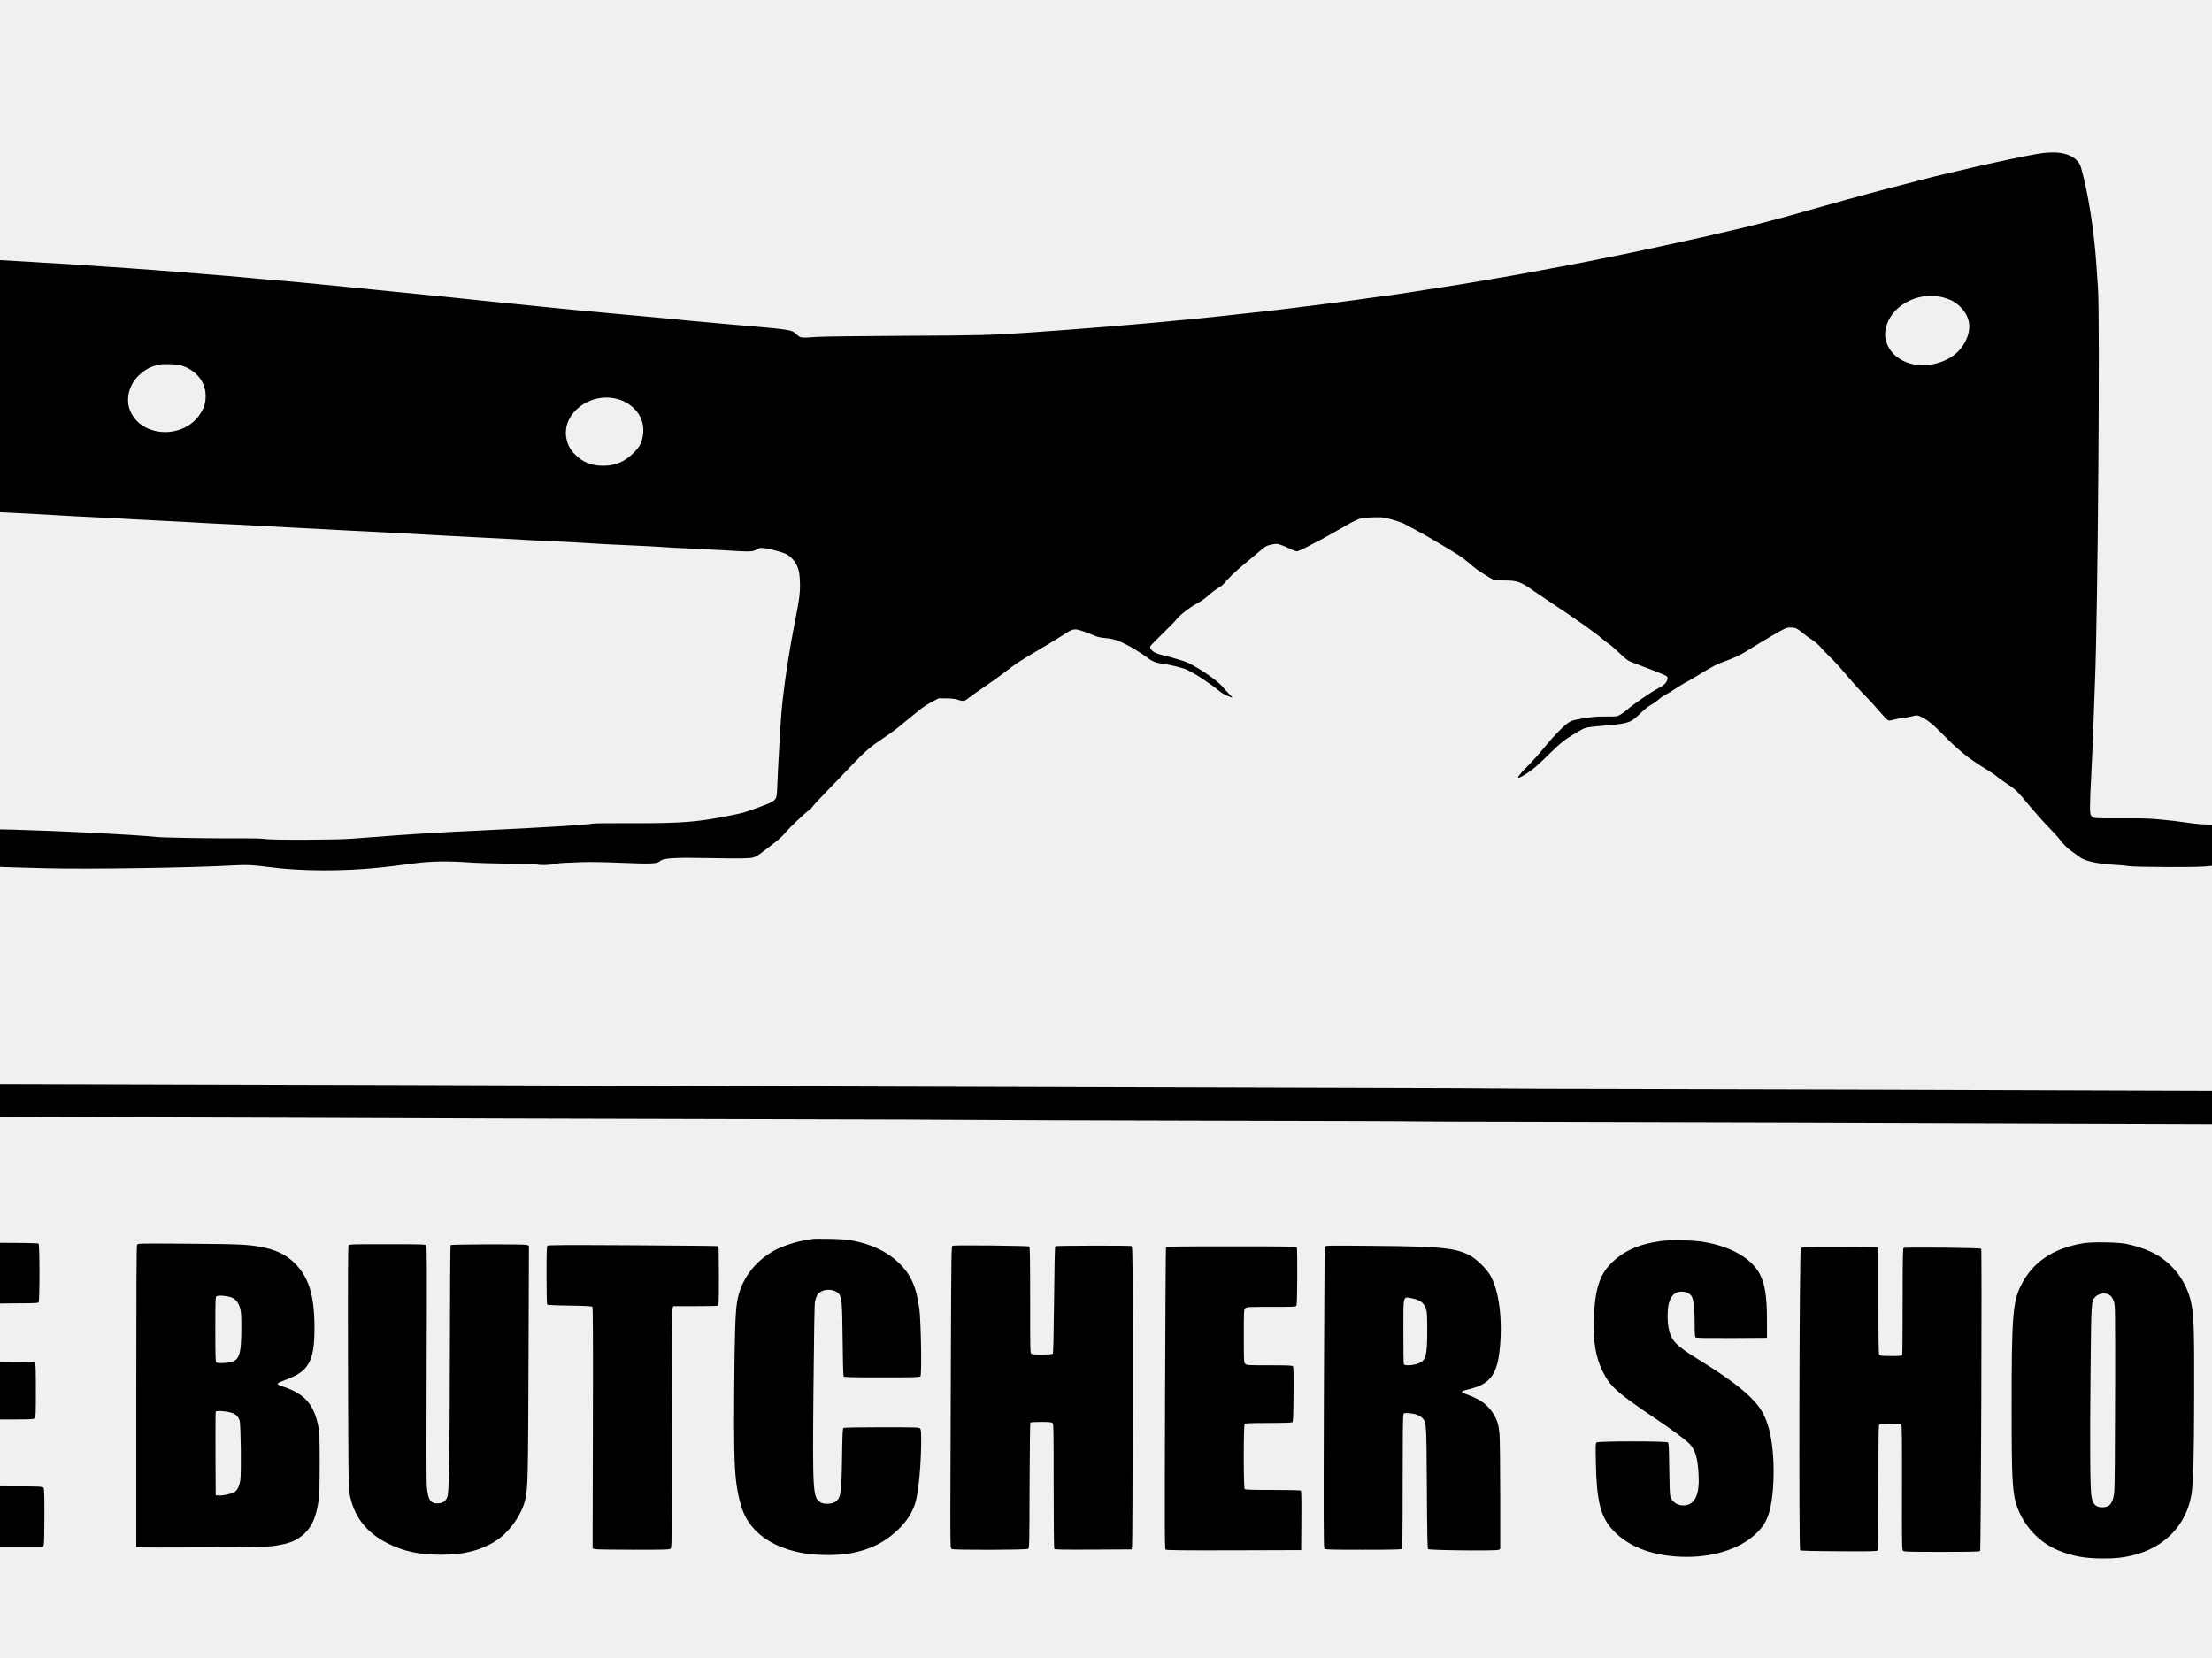
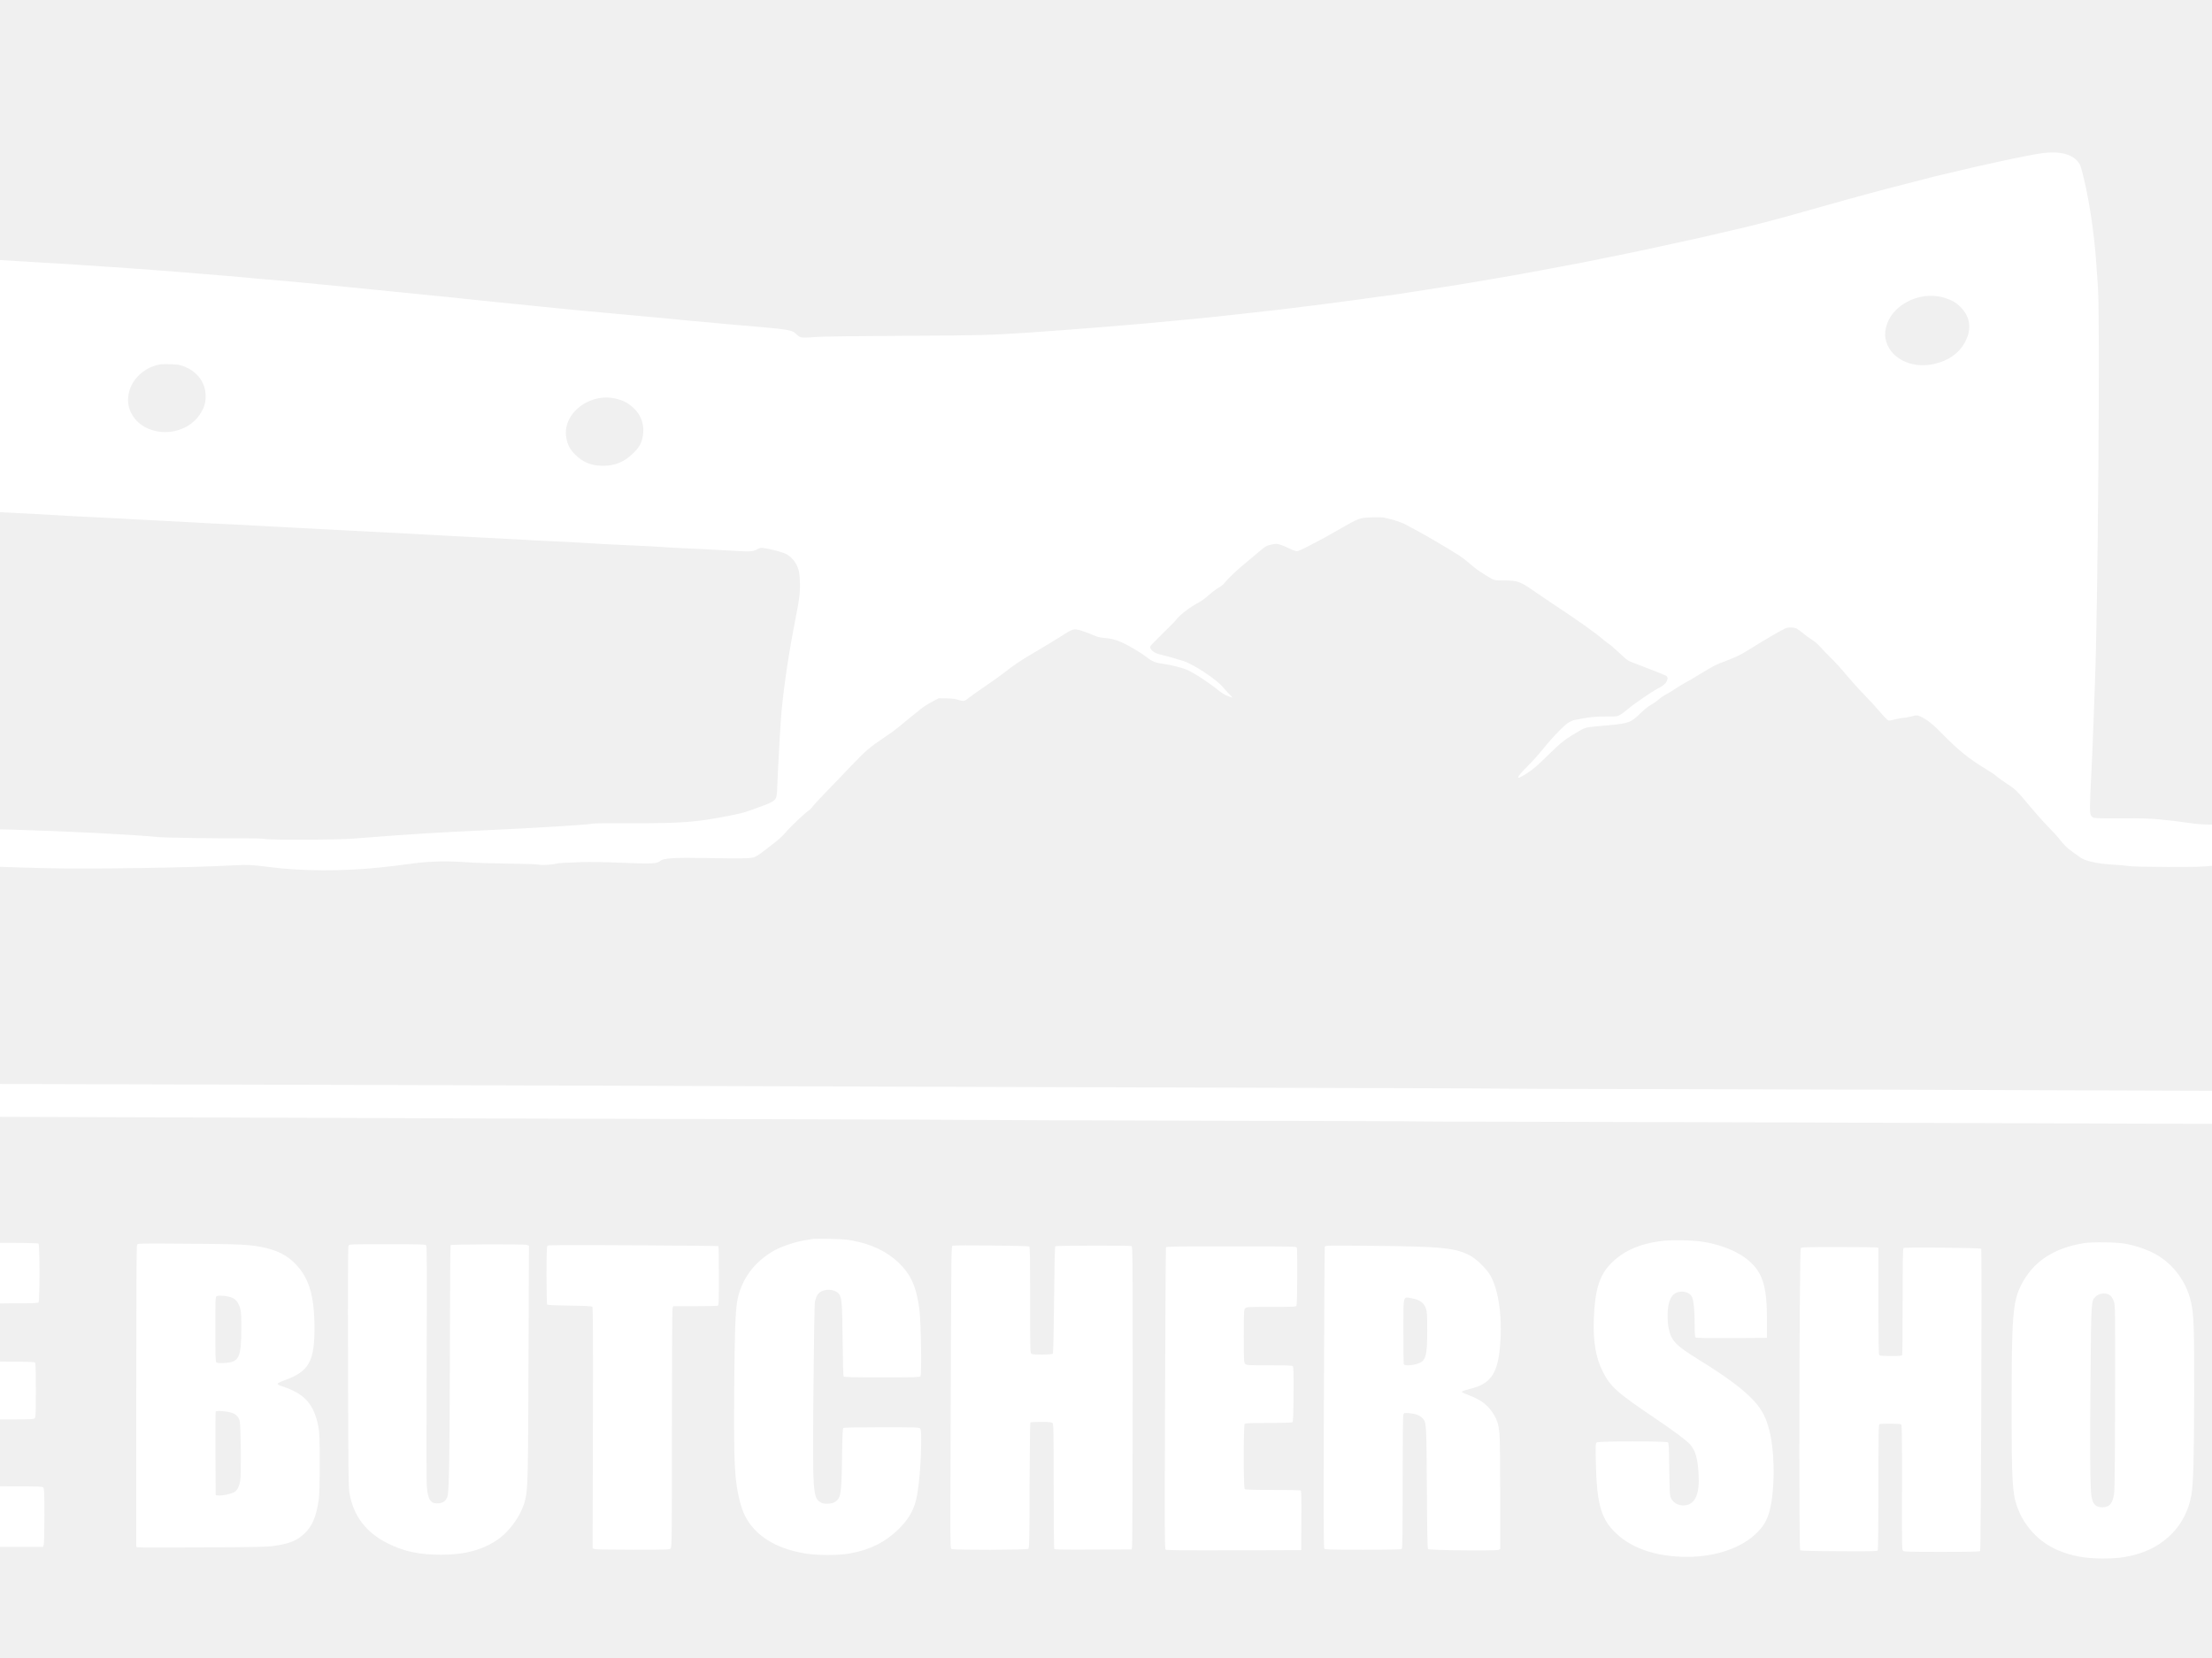
<svg xmlns="http://www.w3.org/2000/svg" height="4655pt" preserveAspectRatio="xMidYMid meet" viewBox="1552 1164 3105 2328" width="6210pt">
  <g transform="matrix(.1 0 0 -.1 0 4655)">
-     <path fill="current" d="m44215 32763c-109-13-357-62-685-134-74-17-194-43-267-59-72-16-187-43-255-60-67-17-175-42-238-56s-171-41-240-60c-69-18-197-52-285-74-262-65-767-202-1165-315-124-35-298-84-386-109-203-58-594-159-739-192-60-13-184-42-275-64s-214-51-275-64c-260-56-460-100-600-131-221-50-829-175-1120-231-617-117-923-173-1145-209-85-14-202-34-260-45-109-20-400-66-750-120-113-18-272-42-355-55-82-13-177-26-210-30-33-3-118-15-190-25-239-35-829-112-995-130-52-6-103-13-115-15-34-8-1178-134-1355-150-91-8-230-21-310-29-405-42-1380-121-2040-166-557-37-677-40-1755-45-594-3-1138-10-1210-15-231-17-239-16-289 30-80 74-58 70-936 145-162 14-410 37-550 50-297 30-461 45-845 80-154 14-350 32-435 40s-209 19-275 25-203 19-305 30c-199 21-462 48-790 80-113 11-245 25-295 30-240 26-696 73-830 85-82 7-280 27-440 44-159 16-411 42-560 56-148 14-355 35-460 45-199 21-409 40-710 65-99 8-223 19-275 25-52 5-180 16-285 25-104 8-242 19-305 25-356 31-1087 86-1400 105-124 8-283 19-355 24-71 6-215 15-320 21-104 5-293 16-420 25-126 8-322 19-435 25-113 5-329 16-480 25-151 8-419 22-595 30s-401 19-500 25c-99 5-340 16-535 25-195 8-438 20-540 25-102 6-282 15-400 20s-352 18-520 27c-363 21-735 23-875 5-182-24-416-117-587-233-90-62-225-177-310-267-212-223-392-558-506-942-80-269-112-481-112-744 0-401 85-722 279-1061 148-258 354-498 574-668 496-385 1130-466 1794-228 262 93 487 236 703 447 47 46 97 88 112 93 25 9 494-7 683-24 33-3 159-10 280-15 121-6 382-19 580-30s412-22 475-25 282-14 485-25c204-11 467-24 585-30s274-15 345-20c72-5 245-14 385-20s320-15 400-20c80-6 287-17 460-25 173-9 430-22 570-30 140-9 356-20 480-25s299-14 390-20c91-5 343-19 560-30s562-29 765-40c204-10 546-28 760-39 215-11 469-25 565-31s355-19 575-30 438-22 485-25c108-8 180-11 475-25 132-5 305-15 385-20 171-12 435-26 760-40 129-5 298-15 375-20 77-6 241-15 365-20s344-17 490-25c407-24 415-24 480 9 53 28 56 28 125 17 112-19 257-60 301-86 64-37 126-113 152-186 18-48 25-94 29-185 7-148-5-247-63-541-90-455-159-913-194-1288-12-126-39-577-51-840-5-110-10-231-12-270-7-143-14-150-237-233-195-73-243-87-381-115-498-101-703-118-1439-116-283 1-522-1-530-5-40-15-749-59-1555-96-573-26-1047-55-1550-95-104-8-221-17-260-20-240-19-1149-22-1247-4-32 5-142 9-245 8-373-4-1160 8-1268 19-331 34-1264 81-2020 103-476 13-2429 27-2565 17-52-3-225-11-385-17-159-5-360-15-445-20-398-27-501-32-725-33-173-2-261 2-315 12-52 10-150 14-320 15-277 0-321-5-745-84-88-16-209-34-270-41-60-6-151-15-202-20-50-6-126-10-168-10s-129-4-193-9c-64-6-297-12-517-16-384-5-622-17-1009-50-179-15-250-27-261-45-3-6 4-14 17-19 36-14 265-48 433-65 83-9 188-20 235-25 84-9 793-6 1275 6 333 8 1012 21 1530 29 530 8 1213-8 2155-51 190-8 512-22 715-30 204-9 462-20 575-25 529-26 1107-47 1645-60 621-15 2038 6 2648 40 193 10 255 7 502-25 444-58 1032-60 1550-5 145 15 245 27 475 58 231 30 477 35 775 13 88-7 336-14 552-17 222-2 403-8 418-14 29-11 193-3 243 12 18 5 70 11 115 13s159 6 252 10c101 4 307 1 505-7 477-20 553-17 597 24 42 39 200 49 658 40 467-8 595-7 651 9 22 6 70 33 105 60s114 87 174 133c69 52 132 110 170 156 59 72 273 275 324 308 14 9 32 25 39 35 35 46 106 124 241 262 80 83 223 230 316 329 197 207 269 269 458 395 76 50 166 115 200 144 84 70 243 200 325 265 37 29 108 74 157 99l90 48 110-1c82-1 126-7 170-22 70-23 86-19 154 37 25 20 120 88 211 149s212 148 269 192c157 123 237 176 466 310 116 68 266 159 335 203 172 112 181 114 288 82 48-15 121-42 163-61 62-28 95-36 176-43 79-7 120-17 204-50 100-39 276-143 384-225 68-53 119-73 217-86 107-14 280-57 338-84 116-53 312-181 455-298 33-27 83-57 110-67 28-10 59-21 70-26 11-4-5 17-36 46-30 30-72 75-93 101-86 107-418 326-561 369-165 51-199 60-281 79-95 22-143 47-168 85-12 18-14 30-7 43 6 11 83 90 173 178 90 87 177 176 192 197 50 66 200 180 316 239 30 16 93 61 138 102 46 41 107 86 135 102 28 15 63 41 76 58 66 80 168 178 291 279 74 61 165 137 202 169 94 80 108 88 182 103 61 13 71 12 127-6 34-11 92-36 129-55s80-34 96-34 90 33 173 78c80 43 160 84 176 92 17 8 120 66 230 129 300 171 294 169 460 176 79 4 160 2 185-3 134-29 251-67 310-102 36-20 99-54 140-75 95-47 512-293 605-356 39-26 95-69 127-96 103-88 137-113 219-164 151-94 135-89 282-89 187 0 231-16 422-150 61-42 157-108 215-146 387-255 665-452 755-534 17-15 52-42 79-60s97-79 155-134c99-95 112-103 196-135 199-74 431-166 453-179 26-17 28-41 7-82-18-35-61-68-135-105-73-37-351-228-414-286-28-25-72-58-98-73-47-27-51-28-207-27-151 1-214-5-421-45-78-15-125-47-237-160-61-62-158-171-214-241s-157-183-224-250c-172-171-177-209-16-105 102 66 137 97 346 301 124 121 173 161 285 232 75 48 157 94 183 103 50 17 60 18 319 41 304 28 330 37 466 169 55 53 119 105 149 120 29 14 75 46 103 71s74 57 103 71c29 15 90 53 137 84s109 69 137 84c29 14 122 68 206 120 187 114 230 137 350 180 124 46 210 85 288 133 317 196 501 303 563 330 40 18 121 16 159-4 18-9 57-37 87-63s87-67 126-92 91-69 115-98 93-100 153-159c59-58 156-164 214-236 59-71 169-194 246-273 77-78 176-186 220-239 45-53 93-105 107-116 26-19 27-19 110 2 45 12 98 21 117 21 18 0 69 9 113 20 73 19 81 19 116 5 96-40 182-107 328-257 221-226 365-342 610-490 55-33 123-79 150-103 28-23 95-71 150-107 111-72 137-98 315-313 68-82 180-208 250-280 70-71 142-150 160-175 56-75 111-129 185-181 39-27 88-63 110-79 65-49 242-88 450-100 94-5 196-14 228-20 36-7 236-12 535-13 394-1 504 2 632 16 85 10 198 22 250 27 52 6 119 14 149 20 30 5 93 10 140 11 47 0 122 5 166 10 246 28 1659 28 2065 0 125-9 623-25 1140-36 115-3 175-9 233-24 60-16 84-18 105-10 39 15 176 14 254-1 56-11 76-11 123 0 45 11 64 11 103 1 26-8 61-13 77-13 164 3 226 3 680-1 164-1 437 1 670 5 22 1 122-2 223-5 197-7 228-2 238 40 4 13 3 27 0 31-16 15-242 51-391 62-231 16-347 28-455 44-52 8-167 20-255 26-355 25-417 30-580 45-93 9-224 20-290 25-188 15-329 28-475 46-74 8-180 20-235 24-55 5-145 14-200 19s-167 15-250 21c-158 12-260 29-360 60-75 23-156 34-215 30-70-5-254-3-365 4-55 4-183 11-285 16-102 6-200 13-219 16-19 4-64 1-101-5-58-11-79-10-167 8-205 42-691 65-967 46l-109-8-28 34c-26 32-28 33-64 22-28-9-61-9-124-1-47 5-111 7-141 3-149-19-445-19-590 1-271 37-326 44-490 59-132 13-256 16-500 14-179-2-345 0-370 3-25 4-48 7-52 7-4 1-16 11-28 23-26 28-26 107 0 618 11 212 24 529 30 705s15 424 20 550c41 987 73 5141 42 5550-7 94-17 242-23 330-30 464-118 1018-215 1353-39 134-190 214-400 211-49-1-102-4-119-6zm-1399-2034c104-32 162-65 226-130 138-137 161-307 66-488-83-159-235-267-438-312-327-72-631 87-681 358-24 126 36 290 144 397 176 176 452 246 683 175zm-31027-903c156-40 266-127 333-263 40-82 48-173 24-276-23-98-60-164-135-237-111-109-250-163-421-164-108 0-209 25-297 75-69 39-149 129-187 209-29 60-31 73-31 171 0 105 0 106 44 195 54 108 125 183 226 236 146 76 291 94 444 54zm6305-59c191-71 308-227 310-412 1-104-21-174-85-269-138-206-428-296-678-211-133 45-227 125-286 243-77 153-41 357 86 496 66 72 149 128 232 155 88 29 99 30 232 27 100-3 131-7 189-29zm6080-457c98-25 165-61 238-129 112-103 159-250 128-403-18-96-47-146-129-228-125-125-256-180-426-180-163 0-279 46-387 151-77 75-114 144-131 245-58 339 332 640 707 544z" />
-     <path d="m51290 21376c-77-16-142-50-215-112-94-80-142-156-191-304-26-78-28-97-27-230 0-129 3-154 27-228 65-199 204-352 367-403 74-23 177-24 250-3 206 60 366 281 400 551 42 338-167 681-447 732-70 13-93 13-164-3zm178-45c131-68 212-294 212-596 0-180-33-356-85-455-24-45-87-110-126-130-41-22-121-26-163-10-80 30-158 148-198 301-20 75-23 108-22 304 0 198 2 228 22 299 42 147 104 246 181 286 48 25 130 26 179 1z" />
-     <path d="m50240 21367c-157-36-255-142-234-253 8-44 40-66 90-62 53 4 72 35 83 136 10 94 28 127 77 148 52 22 107 3 166-55 60-60 82-131 76-240-8-130-54-212-277-491-142-177-193-250-243-346-52-100-71-94 325-94 283 0 347 3 356 14 12 14 81 267 81 299 0 28-26 20-54-17-15-21-54-48-93-68l-68-33-208-3c-136-3-213 0-220 7-15 15 108 138 283 284 274 229 332 306 339 450 3 71 0 84-28 142-37 75-83 118-168 157-75 34-197 45-283 25z" />
-     <path d="m52270 21366c-105-25-184-74-213-131-50-102-23-185 63-187 54-2 77 33 89 136 6 49 18 100 27 113 19 30 78 56 107 48 59-16 98-41 125-79 76-105 82-242 18-381-20-43-49-94-64-113s-43-56-62-83c-19-26-70-90-112-143-155-190-268-365-268-413v-23l357 2 357 3 24 90c55 206 60 235 38 235-8 0-23-12-32-26-25-37-91-79-154-98s-434-24-445-6c-9 15 119 144 255 258 202 169 241 206 287 267 66 87 83 133 83 221 0 131-66 226-197 286-76 34-198 45-283 24z" />
-     <path d="m53127 21370c-69-12-173-66-207-108-63-77-58-186 10-208 42-14 85-1 102 29 6 12 14 53 18 92 9 91 32 139 76 160 32 15 39 15 88 1 85-25 136-96 154-212 24-148-33-275-233-524-56-69-128-161-161-205-72-94-156-242-152-264 3-14 44-16 353-19 194-1 353 2 358 7 8 8 14 28 37 121 5 19 17 69 28 110 11 44 16 79 11 85-6 5-24-5-47-26-101-96-147-109-399-109-169 0-193 2-193 16 0 25 103 126 260 257 192 160 298 268 333 341 24 49 28 69 28 139 0 66-5 92-25 133-32 66-112 137-183 164-64 24-184 33-256 20z" />
-     <path d="m9753 21279c-67-26-154-105-183-166-19-40-22-59-17-123 8-135 61-197 237-282 318-151 333-161 373-239 128-254-221-447-447-247-54 47-118 137-142 199-40 104-62 83-45-42 6-45 11-104 11-130 0-59 12-71 92-98 323-105 579-44 686 164 22 42 26 64 26 140 1 77-3 97-24 138-47 93-144 161-337 238-239 94-317 172-298 293 10 60 84 130 154 145 72 15 92 14 155-10 80-29 145-93 197-191 38-72 44-79 47-55 4 30-34 227-46 238-13 12-215 43-302 46-67 2-96-2-137-18z" />
-     <path d="m10440 21290c-15-9-28-111-29-238-1-77 9-74 50 14 44 94 120 168 193 189 70 21 125 13 168-23 58-49 58-52 58-514 0-420 0-423-23-463-17-30-37-47-84-70-35-16-61-34-59-40 3-10 532-8 549 2 5 3-24 22-65 42-120 59-113 27-113 546 0 439 0 440 22 471 92 129 300 59 395-134 53-108 62-95 47 65-6 65-15 128-20 141l-9 22h-532c-314 0-539-4-548-10z" />
-     <path d="m8502 21282c-124-3-144-10-96-36 55-31 78-53 95-90 17-38 19-73 19-459 0-483 3-466-88-524-34-22-51-38-45-44s198-9 486-7c408 3 478 5 490 18 8 8 30 75 50 148 36 129 44 172 31 172-4 0-52-46-108-103-122-123-202-171-317-187-87-13-193-4-231 18-56 32-63 65-66 310-3 173 0 227 10 239 18 22 186 12 248-15 56-24 72-42 105-115 14-32 30-55 35-52 12 8 13 364 1 384-7 10-12 8-25-10-9-13-16-28-16-34-1-19-48-63-91-86-38-20-60-23-154-23l-110-1v186 186l28 36c79 104 360 83 479-36 18-18 48-61 66-95 41-76 52-84 52-35-1 84-26 245-40 253-13 8-503 9-808 2z" />
-     <path d="m11687 20302c-21-22-27-38-27-74 0-63 6-76 51-98 53-28 74-25 117 14 33 30 37 40 37 81 0 40-5 51-33 76-45 40-107 41-145 1z" />
-     <path d="m8085 19710c-58-8-125-49-159-98-24-34-31-55-34-108-8-120 51-208 160-238 58-16-101-15 6843-36 4553-14 6280-19 7630-25 660-3 2372-7 3805-10s2729-7 2880-10 1607-7 3235-11c1628-3 2966-7 2973-10 7-2 700-4 1540-5s2463-5 3607-9c1144-5 2971-11 4060-14 3211-11 8076-25 8962-27l821-2 54 26c189 94 158 373-47 426-38 9-1472 16-8375 37-1053 3-2916 9-4140 14-1224 4-2895 8-3714 9-818 1-1491 3-1495 5-3 2-1117 7-2476 10-3818 10-8369 25-13010 41-770 3-2480 7-3800 10s-2614 7-2875 10-1697 8-3190 11-2827 7-2965 8c-137 0-268-1-290-4z" />
-     <path d="m26930 17514c-14-2-68-11-120-20-120-19-310-82-409-135-294-159-486-422-536-732-24-153-34-436-40-1222-6-730 1-1066 25-1279 24-205 70-386 126-499 138-275 429-459 831-527 185-32 490-32 653 0 279 53 480 154 667 333 131 127 208 252 248 402 42 162 75 536 75 851 0 125-3 155-16 168-14 14-76 16-537 16-311 0-528-4-537-10-13-8-16-71-21-422-8-518-16-568-108-622-40-23-142-27-181-7-123 65-126 106-112 1631 7 759 14 1162 21 1195 18 79 42 118 91 143 85 43 213 20 252-45 34-59 40-132 45-638 3-317 9-505 15-512 8-10 128-13 538-13 456 0 529 2 540 15 19 23 8 769-15 940-42 317-119 490-292 656-162 155-378 259-648 310-72 14-160 21-315 24-118 2-226 2-240-1z" />
-     <path d="m38840 17485c-320-43-543-145-717-328-153-161-215-368-229-770-11-310 27-539 124-732 106-214 199-297 737-660 257-173 438-308 490-366 76-84 108-197 120-419 16-274-45-417-185-436-95-13-184 38-211 121-9 28-13 145-16 395-4 314-6 356-20 368-25 18-972 18-998-1-17-13-18-30-12-303 11-526 68-747 241-931 230-245 588-373 1042-373 403 0 773 129 983 344 73 73 110 128 145 216 101 249 114 863 25 1214-47 184-107 299-221 421-151 162-384 335-773 575-321 198-383 263-420 438-20 91-19 268 1 346 30 117 88 171 185 170 68-1 120-29 143-78 22-47 36-191 36-387 0-128 3-169 14-178 9-8 151-10 507-9l494 3v240c0 341-27 515-102 658-118 224-416 391-808 453-133 21-447 26-575 9z" />
-     <path d="m11257 17467c-17-12-18-120-24-2129l-6-2117 27-11c18-6 209-10 537-10 496 0 510 1 529 20 20 20 20 33 20 890v870l28 11c39 15 277 8 294-9 10-10 12-186 9-881-3-802-2-869 14-884 15-16 62-17 553-15l537 3 9 2124c7 1797 6 2125-5 2132-23 14-1073 11-1087-3-9-9-12-189-12-749 0-657-2-739-16-753-23-23-269-23-302 0l-22 15v745c0 587-3 745-12 748-7 3-247 7-533 10-418 5-524 4-538-7z" />
-     <path d="m8575 17462c-11-2-23-9-27-16-4-6-8-189-8-407 0-357 2-398 17-410 13-11 80-15 317-17 254-2 303-5 312-18 9-11 10-452 6-1696-5-1625-4-1682 13-1695 15-10 120-13 547-13 508 0 528 1 537 19 7 13 11 537 13 1552 1 844 5 1604 8 1689l5 155 317 5c174 3 320 9 325 13 4 5 9 190 11 411 2 319 0 405-10 413-13 10-2338 25-2383 15z" />
-     <path d="m44775 17455c-428-69-717-262-882-590-117-231-133-443-133-1715 0-1008 10-1200 74-1386 95-279 311-511 581-623 192-80 371-113 620-114 185 0 280 10 420 43 448 107 756 423 829 851 27 158 37 498 39 1399 2 940-4 1123-43 1301-69 321-290 594-585 722-105 46-226 83-333 103-122 23-467 28-587 9zm376-741c17-16 37-52 47-84 16-51 17-151 15-1320-1-791-6-1298-12-1354-18-152-62-208-165-210-95-1-138 44-156 160-18 113-22 700-12 1709 10 1036 9 1025 68 1086 55 57 162 64 215 13z" />
-     <path d="m14226 17443c-2-10-7-961-11-2114-5-1557-4-2102 4-2118l12-21h945 944l10 26c6 15 10 184 10 409 0 335-2 386-16 399-13 14-63 16-394 16s-381 2-394 16c-14 14-16 68-16 450 0 281 4 442 10 455 10 18 25 19 335 19 281 0 326 2 339 16 14 13 16 63 16 393 0 280-3 380-12 389s-94 12-319 12c-176 0-319 4-333 10l-26 10v389c0 376 1 391 19 401 13 6 144 10 358 10 250 0 342 3 351 12 17 17 17 809 0 826-9 9-227 12-919 12-856 0-908-1-913-17z" />
-     <path d="m17441 17432c-8-15-11-615-11-2131v-2111l24-6c13-3 421-4 907-1 732 3 903 7 995 20 226 32 327 73 436 175 109 103 165 237 200 477 9 63 13 217 13 510 0 358-3 433-18 511-61 317-193 466-507 568-41 13-65 26-65 36 0 9 36 27 103 52 335 120 415 264 414 733-1 479-85 733-307 936-111 101-248 163-439 200-185 35-314 41-1022 46-711 5-712 5-723-15zm1339-745c52-25 84-68 108-146 14-46 17-95 17-276-1-423-30-482-241-493-67-3-98-1-109 8-13 11-15 73-15 466 0 421 1 454 18 464 28 17 169 3 222-23zm-20-1611c62-16 102-53 121-113 17-52 25-752 9-842-14-82-42-137-83-161-42-26-162-52-218-48l-44 3-3 580c-1 319 0 586 3 594 7 17 131 10 215-13z" />
-     <path d="m20410 17420c-8-15-10-502-7-1703 4-1487 6-1692 20-1772 57-322 232-552 534-704 232-116 443-161 754-161 330 0 576 66 788 209 184 126 352 370 395 578 34 159 37 307 43 1930l6 1622-28 11c-33 13-1059 10-1072-3-4-5-9-682-10-1505-3-1487-11-1953-34-2024-19-59-59-91-122-96-113-9-150 42-167 229-7 75-8 669-3 1746 5 1324 4 1635-7 1647-11 14-76 16-546 16-526 0-533 0-544-20z" />
-     <path d="m23203 17419c-10-10-13-106-13-413 0-221 4-406 8-412 5-8 100-13 315-16 225-3 311-8 320-17s11-372 8-1701l-4-1690 27-10c17-6 215-10 540-10 484 0 514 1 529 18 16 17 17 148 17 1685 0 1058 4 1675 10 1691l10 26h304c167 0 311 3 320 6 14 5 16 52 16 419 0 228-3 416-7 418-5 3-543 8-1198 12-966 5-1192 4-1202-6z" />
-     <path d="m28892 17419c-18-7-19-52-25-1585-4-867-7-1822-7-2120 0-527 1-544 19-554 31-16 1052-14 1074 3 16 11 17 80 19 889 2 482 7 880 11 885 5 4 73 8 151 8 106 0 147-4 159-14 16-12 17-87 17-885 0-479 4-877 8-884 7-10 123-12 547-10l539 3 7 35c4 19 8 976 9 2126 0 1912-1 2092-16 2098-23 9-1057 7-1070-2-8-5-13-224-18-752-5-497-11-749-18-757-13-16-270-18-299-3-19 10-19 29-19 754 0 583-3 746-12 754-15 11-1046 22-1076 11z" />
-     <path d="m34117 17404c-3-11-9-965-13-2121-5-1682-4-2106 6-2118 11-13 81-15 544-15 400 0 535 3 544 12s12 230 12 934c0 609 4 932 10 950 10 27 11 27 84 21 83-6 149-31 185-70 55-60 55-61 61-979 4-635 8-850 17-859 17-17 960-27 991-10l22 12v747c0 411-5 799-10 864-11 129-32 200-87 288-77 121-170 193-334 256-52 20-98 39-102 43-14 14 16 27 108 49 271 65 376 198 414 522 52 437-6 883-140 1091-57 88-182 208-262 253-204 114-404 135-1378 143-647 6-667 5-672-13zm1228-725c107-20 164-62 192-143 15-44 18-88 18-311 0-371-20-431-152-468-78-22-169-23-177-1-3 9-6 215-6 459 0 527-10 489 125 464z" />
-     <path d="m31887 17396c-3-8-9-963-13-2123-6-1877-5-2109 8-2121 12-9 214-12 959-10l944 3 3 414c2 325 0 416-10 423-7 4-184 8-394 8-282 0-383 3-392 12-17 17-17 899 0 916 9 9 97 12 333 12 184 0 326 4 335 10 13 8 15 65 18 391 2 278 0 385-9 395-9 11-70 14-330 14-306 0-320 1-339 20s-20 33-20 390 1 371 20 390 33 20 365 20c330 0 345 1 355 19 11 21 15 787 4 815-6 14-96 16-919 16-784 0-914-2-918-14z" />
-     <path d="m40800 17384c-20-24-29-4224-9-4241 10-8 163-12 547-14 457-3 535-1 543 12 5 8 9 377 9 890 0 790 2 877 16 883 24 9 287 7 303-3 11-7 13-149 12-884-2-796-1-876 14-891 15-14 70-16 544-16 411 0 531 3 539 13 12 15 27 4226 15 4243-9 14-1070 24-1090 11-10-6-13-167-13-747 0-406-3-745-6-754-5-14-29-16-158-16-105 0-156 4-164 12-9 9-12 191-12 759v747l-22 6c-13 3-255 6-539 6-455 0-518-2-529-16z" />
-     <path d="m46759 17373c-10-2-20-14-23-26s-6-969-6-2126c0-1697 2-2106 12-2113 22-13 1062-10 1076 4 9 9 12 149 13 563 1 302 5 683 8 845l6 295 240 7c254 6 359 17 480 48 266 68 426 201 494 410 45 142 53 232 58 667 8 668-17 868-134 1051-148 234-438 350-913 367-176 7-1291 13-1311 8zm1258-747c156-41 183-118 183-506 0-202-12-359-31-420-17-52-55-97-101-121-49-25-174-37-206-20l-22 12v522c0 394 3 526 12 535 16 16 101 15 165-2z" />
-     <path d="m52186 17355c-3-9-9-964-12-2123-6-1878-6-2108 8-2120 12-9 214-12 959-10l944 3 3 409c1 293-1 413-9 422-9 11-83 14-393 14-284 0-385 3-394 12-17 17-17 899 0 916 9 9 97 12 333 12 184 0 326 4 335 10 13 8 15 64 18 384 3 261 0 381-8 395-10 21-17 21-335 21h-325l-15 24c-14 20-15 72-13 396 3 355 4 372 22 386 16 11 83 14 363 14h343l10 26c6 15 10 184 10 409 0 335-2 386-16 399-14 14-111 16-919 16-798 0-904-2-909-15z" />
-     <path d="m49450 17335c-7-17-10-728-10-2130 0-1908 1-2103 16-2109 25-10 1072-7 1078 3 3 5 9 389 12 852 5 596 10 846 18 851 6 4 104 8 217 8 369 0 594 48 764 161 151 102 217 213 261 439 13 67 17 176 21 523 8 703-15 873-144 1069-97 147-270 253-494 302-202 44-266 48-1011 53l-718 5zm1306-730c65-19 112-68 132-137 23-79 29-569 8-696-27-169-80-222-233-230-58-3-88-1-98 8-13 11-15 82-15 536 0 487 1 524 18 534 21 13 120 5 188-15z" />
+     <path fill="#ffffff" d="m44215 32763c-109-13-357-62-685-134-74-17-194-43-267-59-72-16-187-43-255-60-67-17-175-42-238-56s-171-41-240-60c-69-18-197-52-285-74-262-65-767-202-1165-315-124-35-298-84-386-109-203-58-594-159-739-192-60-13-184-42-275-64s-214-51-275-64c-260-56-460-100-600-131-221-50-829-175-1120-231-617-117-923-173-1145-209-85-14-202-34-260-45-109-20-400-66-750-120-113-18-272-42-355-55-82-13-177-26-210-30-33-3-118-15-190-25-239-35-829-112-995-130-52-6-103-13-115-15-34-8-1178-134-1355-150-91-8-230-21-310-29-405-42-1380-121-2040-166-557-37-677-40-1755-45-594-3-1138-10-1210-15-231-17-239-16-289 30-80 74-58 70-936 145-162 14-410 37-550 50-297 30-461 45-845 80-154 14-350 32-435 40s-209 19-275 25-203 19-305 30c-199 21-462 48-790 80-113 11-245 25-295 30-240 26-696 73-830 85-82 7-280 27-440 44-159 16-411 42-560 56-148 14-355 35-460 45-199 21-409 40-710 65-99 8-223 19-275 25-52 5-180 16-285 25-104 8-242 19-305 25-356 31-1087 86-1400 105-124 8-283 19-355 24-71 6-215 15-320 21-104 5-293 16-420 25-126 8-322 19-435 25-113 5-329 16-480 25-151 8-419 22-595 30s-401 19-500 25c-99 5-340 16-535 25-195 8-438 20-540 25-102 6-282 15-400 20s-352 18-520 27c-363 21-735 23-875 5-182-24-416-117-587-233-90-62-225-177-310-267-212-223-392-558-506-942-80-269-112-481-112-744 0-401 85-722 279-1061 148-258 354-498 574-668 496-385 1130-466 1794-228 262 93 487 236 703 447 47 46 97 88 112 93 25 9 494-7 683-24 33-3 159-10 280-15 121-6 382-19 580-30s412-22 475-25 282-14 485-25c204-11 467-24 585-30s274-15 345-20c72-5 245-14 385-20s320-15 400-20c80-6 287-17 460-25 173-9 430-22 570-30 140-9 356-20 480-25s299-14 390-20c91-5 343-19 560-30s562-29 765-40c204-10 546-28 760-39 215-11 469-25 565-31s355-19 575-30 438-22 485-25c108-8 180-11 475-25 132-5 305-15 385-20 171-12 435-26 760-40 129-5 298-15 375-20 77-6 241-15 365-20s344-17 490-25c407-24 415-24 480 9 53 28 56 28 125 17 112-19 257-60 301-86 64-37 126-113 152-186 18-48 25-94 29-185 7-148-5-247-63-541-90-455-159-913-194-1288-12-126-39-577-51-840-5-110-10-231-12-270-7-143-14-150-237-233-195-73-243-87-381-115-498-101-703-118-1439-116-283 1-522-1-530-5-40-15-749-59-1555-96-573-26-1047-55-1550-95-104-8-221-17-260-20-240-19-1149-22-1247-4-32 5-142 9-245 8-373-4-1160 8-1268 19-331 34-1264 81-2020 103-476 13-2429 27-2565 17-52-3-225-11-385-17-159-5-360-15-445-20-398-27-501-32-725-33-173-2-261 2-315 12-52 10-150 14-320 15-277 0-321-5-745-84-88-16-209-34-270-41-60-6-151-15-202-20-50-6-126-10-168-10s-129-4-193-9c-64-6-297-12-517-16-384-5-622-17-1009-50-179-15-250-27-261-45-3-6 4-14 17-19 36-14 265-48 433-65 83-9 188-20 235-25 84-9 793-6 1275 6 333 8 1012 21 1530 29 530 8 1213-8 2155-51 190-8 512-22 715-30 204-9 462-20 575-25 529-26 1107-47 1645-60 621-15 2038 6 2648 40 193 10 255 7 502-25 444-58 1032-60 1550-5 145 15 245 27 475 58 231 30 477 35 775 13 88-7 336-14 552-17 222-2 403-8 418-14 29-11 193-3 243 12 18 5 70 11 115 13s159 6 252 10c101 4 307 1 505-7 477-20 553-17 597 24 42 39 200 49 658 40 467-8 595-7 651 9 22 6 70 33 105 60s114 87 174 133c69 52 132 110 170 156 59 72 273 275 324 308 14 9 32 25 39 35 35 46 106 124 241 262 80 83 223 230 316 329 197 207 269 269 458 395 76 50 166 115 200 144 84 70 243 200 325 265 37 29 108 74 157 99l90 48 110-1c82-1 126-7 170-22 70-23 86-19 154 37 25 20 120 88 211 149s212 148 269 192c157 123 237 176 466 310 116 68 266 159 335 203 172 112 181 114 288 82 48-15 121-42 163-61 62-28 95-36 176-43 79-7 120-17 204-50 100-39 276-143 384-225 68-53 119-73 217-86 107-14 280-57 338-84 116-53 312-181 455-298 33-27 83-57 110-67 28-10 59-21 70-26 11-4-5 17-36 46-30 30-72 75-93 101-86 107-418 326-561 369-165 51-199 60-281 79-95 22-143 47-168 85-12 18-14 30-7 43 6 11 83 90 173 178 90 87 177 176 192 197 50 66 200 180 316 239 30 16 93 61 138 102 46 41 107 86 135 102 28 15 63 41 76 58 66 80 168 178 291 279 74 61 165 137 202 169 94 80 108 88 182 103 61 13 71 12 127-6 34-11 92-36 129-55s80-34 96-34 90 33 173 78c80 43 160 84 176 92 17 8 120 66 230 129 300 171 294 169 460 176 79 4 160 2 185-3 134-29 251-67 310-102 36-20 99-54 140-75 95-47 512-293 605-356 39-26 95-69 127-96 103-88 137-113 219-164 151-94 135-89 282-89 187 0 231-16 422-150 61-42 157-108 215-146 387-255 665-452 755-534 17-15 52-42 79-60s97-79 155-134c99-95 112-103 196-135 199-74 431-166 453-179 26-17 28-41 7-82-18-35-61-68-135-105-73-37-351-228-414-286-28-25-72-58-98-73-47-27-51-28-207-27-151 1-214-5-421-45-78-15-125-47-237-160-61-62-158-171-214-241s-157-183-224-250c-172-171-177-209-16-105 102 66 137 97 346 301 124 121 173 161 285 232 75 48 157 94 183 103 50 17 60 18 319 41 304 28 330 37 466 169 55 53 119 105 149 120 29 14 75 46 103 71s74 57 103 71c29 15 90 53 137 84s109 69 137 84c29 14 122 68 206 120 187 114 230 137 350 180 124 46 210 85 288 133 317 196 501 303 563 330 40 18 121 16 159-4 18-9 57-37 87-63s87-67 126-92 91-69 115-98 93-100 153-159c59-58 156-164 214-236 59-71 169-194 246-273 77-78 176-186 220-239 45-53 93-105 107-116 26-19 27-19 110 2 45 12 98 21 117 21 18 0 69 9 113 20 73 19 81 19 116 5 96-40 182-107 328-257 221-226 365-342 610-490 55-33 123-79 150-103 28-23 95-71 150-107 111-72 137-98 315-313 68-82 180-208 250-280 70-71 142-150 160-175 56-75 111-129 185-181 39-27 88-63 110-79 65-49 242-88 450-100 94-5 196-14 228-20 36-7 236-12 535-13 394-1 504 2 632 16 85 10 198 22 250 27 52 6 119 14 149 20 30 5 93 10 140 11 47 0 122 5 166 10 246 28 1659 28 2065 0 125-9 623-25 1140-36 115-3 175-9 233-24 60-16 84-18 105-10 39 15 176 14 254-1 56-11 76-11 123 0 45 11 64 11 103 1 26-8 61-13 77-13 164 3 226 3 680-1 164-1 437 1 670 5 22 1 122-2 223-5 197-7 228-2 238 40 4 13 3 27 0 31-16 15-242 51-391 62-231 16-347 28-455 44-52 8-167 20-255 26-355 25-417 30-580 45-93 9-224 20-290 25-188 15-329 28-475 46-74 8-180 20-235 24-55 5-145 14-200 19s-167 15-250 21c-158 12-260 29-360 60-75 23-156 34-215 30-70-5-254-3-365 4-55 4-183 11-285 16-102 6-200 13-219 16-19 4-64 1-101-5-58-11-79-10-167 8-205 42-691 65-967 46l-109-8-28 34c-26 32-28 33-64 22-28-9-61-9-124-1-47 5-111 7-141 3-149-19-445-19-590 1-271 37-326 44-490 59-132 13-256 16-500 14-179-2-345 0-370 3-25 4-48 7-52 7-4 1-16 11-28 23-26 28-26 107 0 618 11 212 24 529 30 705s15 424 20 550c41 987 73 5141 42 5550-7 94-17 242-23 330-30 464-118 1018-215 1353-39 134-190 214-400 211-49-1-102-4-119-6zm-1399-2034c104-32 162-65 226-130 138-137 161-307 66-488-83-159-235-267-438-312-327-72-631 87-681 358-24 126 36 290 144 397 176 176 452 246 683 175zm-31027-903c156-40 266-127 333-263 40-82 48-173 24-276-23-98-60-164-135-237-111-109-250-163-421-164-108 0-209 25-297 75-69 39-149 129-187 209-29 60-31 73-31 171 0 105 0 106 44 195 54 108 125 183 226 236 146 76 291 94 444 54zm6305-59c191-71 308-227 310-412 1-104-21-174-85-269-138-206-428-296-678-211-133 45-227 125-286 243-77 153-41 357 86 496 66 72 149 128 232 155 88 29 99 30 232 27 100-3 131-7 189-29zm6080-457c98-25 165-61 238-129 112-103 159-250 128-403-18-96-47-146-129-228-125-125-256-180-426-180-163 0-279 46-387 151-77 75-114 144-131 245-58 339 332 640 707 544z" />
+     <path fill="#ffffff" d="m51290 21376c-77-16-142-50-215-112-94-80-142-156-191-304-26-78-28-97-27-230 0-129 3-154 27-228 65-199 204-352 367-403 74-23 177-24 250-3 206 60 366 281 400 551 42 338-167 681-447 732-70 13-93 13-164-3zm178-45c131-68 212-294 212-596 0-180-33-356-85-455-24-45-87-110-126-130-41-22-121-26-163-10-80 30-158 148-198 301-20 75-23 108-22 304 0 198 2 228 22 299 42 147 104 246 181 286 48 25 130 26 179 1z" />
+     <path fill="#ffffff" d="m50240 21367c-157-36-255-142-234-253 8-44 40-66 90-62 53 4 72 35 83 136 10 94 28 127 77 148 52 22 107 3 166-55 60-60 82-131 76-240-8-130-54-212-277-491-142-177-193-250-243-346-52-100-71-94 325-94 283 0 347 3 356 14 12 14 81 267 81 299 0 28-26 20-54-17-15-21-54-48-93-68l-68-33-208-3c-136-3-213 0-220 7-15 15 108 138 283 284 274 229 332 306 339 450 3 71 0 84-28 142-37 75-83 118-168 157-75 34-197 45-283 25z" />
+     <path fill="#ffffff" d="m52270 21366c-105-25-184-74-213-131-50-102-23-185 63-187 54-2 77 33 89 136 6 49 18 100 27 113 19 30 78 56 107 48 59-16 98-41 125-79 76-105 82-242 18-381-20-43-49-94-64-113s-43-56-62-83c-19-26-70-90-112-143-155-190-268-365-268-413v-23l357 2 357 3 24 90c55 206 60 235 38 235-8 0-23-12-32-26-25-37-91-79-154-98s-434-24-445-6c-9 15 119 144 255 258 202 169 241 206 287 267 66 87 83 133 83 221 0 131-66 226-197 286-76 34-198 45-283 24z" />
+     <path fill="#ffffff" d="m53127 21370c-69-12-173-66-207-108-63-77-58-186 10-208 42-14 85-1 102 29 6 12 14 53 18 92 9 91 32 139 76 160 32 15 39 15 88 1 85-25 136-96 154-212 24-148-33-275-233-524-56-69-128-161-161-205-72-94-156-242-152-264 3-14 44-16 353-19 194-1 353 2 358 7 8 8 14 28 37 121 5 19 17 69 28 110 11 44 16 79 11 85-6 5-24-5-47-26-101-96-147-109-399-109-169 0-193 2-193 16 0 25 103 126 260 257 192 160 298 268 333 341 24 49 28 69 28 139 0 66-5 92-25 133-32 66-112 137-183 164-64 24-184 33-256 20z" />
+     <path fill="#ffffff" d="m9753 21279c-67-26-154-105-183-166-19-40-22-59-17-123 8-135 61-197 237-282 318-151 333-161 373-239 128-254-221-447-447-247-54 47-118 137-142 199-40 104-62 83-45-42 6-45 11-104 11-130 0-59 12-71 92-98 323-105 579-44 686 164 22 42 26 64 26 140 1 77-3 97-24 138-47 93-144 161-337 238-239 94-317 172-298 293 10 60 84 130 154 145 72 15 92 14 155-10 80-29 145-93 197-191 38-72 44-79 47-55 4 30-34 227-46 238-13 12-215 43-302 46-67 2-96-2-137-18z" />
+     <path fill="#ffffff" d="m10440 21290c-15-9-28-111-29-238-1-77 9-74 50 14 44 94 120 168 193 189 70 21 125 13 168-23 58-49 58-52 58-514 0-420 0-423-23-463-17-30-37-47-84-70-35-16-61-34-59-40 3-10 532-8 549 2 5 3-24 22-65 42-120 59-113 27-113 546 0 439 0 440 22 471 92 129 300 59 395-134 53-108 62-95 47 65-6 65-15 128-20 141l-9 22h-532c-314 0-539-4-548-10z" />
+     <path fill="#ffffff" d="m8502 21282c-124-3-144-10-96-36 55-31 78-53 95-90 17-38 19-73 19-459 0-483 3-466-88-524-34-22-51-38-45-44s198-9 486-7c408 3 478 5 490 18 8 8 30 75 50 148 36 129 44 172 31 172-4 0-52-46-108-103-122-123-202-171-317-187-87-13-193-4-231 18-56 32-63 65-66 310-3 173 0 227 10 239 18 22 186 12 248-15 56-24 72-42 105-115 14-32 30-55 35-52 12 8 13 364 1 384-7 10-12 8-25-10-9-13-16-28-16-34-1-19-48-63-91-86-38-20-60-23-154-23l-110-1v186 186l28 36c79 104 360 83 479-36 18-18 48-61 66-95 41-76 52-84 52-35-1 84-26 245-40 253-13 8-503 9-808 2z" />
+     <path fill="#ffffff" d="m11687 20302c-21-22-27-38-27-74 0-63 6-76 51-98 53-28 74-25 117 14 33 30 37 40 37 81 0 40-5 51-33 76-45 40-107 41-145 1z" />
+     <path fill="#ffffff" d="m8085 19710c-58-8-125-49-159-98-24-34-31-55-34-108-8-120 51-208 160-238 58-16-101-15 6843-36 4553-14 6280-19 7630-25 660-3 2372-7 3805-10s2729-7 2880-10 1607-7 3235-11c1628-3 2966-7 2973-10 7-2 700-4 1540-5s2463-5 3607-9c1144-5 2971-11 4060-14 3211-11 8076-25 8962-27l821-2 54 26c189 94 158 373-47 426-38 9-1472 16-8375 37-1053 3-2916 9-4140 14-1224 4-2895 8-3714 9-818 1-1491 3-1495 5-3 2-1117 7-2476 10-3818 10-8369 25-13010 41-770 3-2480 7-3800 10s-2614 7-2875 10-1697 8-3190 11-2827 7-2965 8c-137 0-268-1-290-4z" />
+     <path fill="#ffffff" d="m26930 17514c-14-2-68-11-120-20-120-19-310-82-409-135-294-159-486-422-536-732-24-153-34-436-40-1222-6-730 1-1066 25-1279 24-205 70-386 126-499 138-275 429-459 831-527 185-32 490-32 653 0 279 53 480 154 667 333 131 127 208 252 248 402 42 162 75 536 75 851 0 125-3 155-16 168-14 14-76 16-537 16-311 0-528-4-537-10-13-8-16-71-21-422-8-518-16-568-108-622-40-23-142-27-181-7-123 65-126 106-112 1631 7 759 14 1162 21 1195 18 79 42 118 91 143 85 43 213 20 252-45 34-59 40-132 45-638 3-317 9-505 15-512 8-10 128-13 538-13 456 0 529 2 540 15 19 23 8 769-15 940-42 317-119 490-292 656-162 155-378 259-648 310-72 14-160 21-315 24-118 2-226 2-240-1z" />
+     <path fill="#ffffff" d="m38840 17485c-320-43-543-145-717-328-153-161-215-368-229-770-11-310 27-539 124-732 106-214 199-297 737-660 257-173 438-308 490-366 76-84 108-197 120-419 16-274-45-417-185-436-95-13-184 38-211 121-9 28-13 145-16 395-4 314-6 356-20 368-25 18-972 18-998-1-17-13-18-30-12-303 11-526 68-747 241-931 230-245 588-373 1042-373 403 0 773 129 983 344 73 73 110 128 145 216 101 249 114 863 25 1214-47 184-107 299-221 421-151 162-384 335-773 575-321 198-383 263-420 438-20 91-19 268 1 346 30 117 88 171 185 170 68-1 120-29 143-78 22-47 36-191 36-387 0-128 3-169 14-178 9-8 151-10 507-9l494 3v240c0 341-27 515-102 658-118 224-416 391-808 453-133 21-447 26-575 9z" />
+     <path fill="#ffffff" d="m11257 17467c-17-12-18-120-24-2129l-6-2117 27-11c18-6 209-10 537-10 496 0 510 1 529 20 20 20 20 33 20 890v870l28 11c39 15 277 8 294-9 10-10 12-186 9-881-3-802-2-869 14-884 15-16 62-17 553-15l537 3 9 2124c7 1797 6 2125-5 2132-23 14-1073 11-1087-3-9-9-12-189-12-749 0-657-2-739-16-753-23-23-269-23-302 0l-22 15v745c0 587-3 745-12 748-7 3-247 7-533 10-418 5-524 4-538-7z" />
+     <path fill="#ffffff" d="m8575 17462c-11-2-23-9-27-16-4-6-8-189-8-407 0-357 2-398 17-410 13-11 80-15 317-17 254-2 303-5 312-18 9-11 10-452 6-1696-5-1625-4-1682 13-1695 15-10 120-13 547-13 508 0 528 1 537 19 7 13 11 537 13 1552 1 844 5 1604 8 1689l5 155 317 5c174 3 320 9 325 13 4 5 9 190 11 411 2 319 0 405-10 413-13 10-2338 25-2383 15z" />
+     <path fill="#ffffff" d="m44775 17455c-428-69-717-262-882-590-117-231-133-443-133-1715 0-1008 10-1200 74-1386 95-279 311-511 581-623 192-80 371-113 620-114 185 0 280 10 420 43 448 107 756 423 829 851 27 158 37 498 39 1399 2 940-4 1123-43 1301-69 321-290 594-585 722-105 46-226 83-333 103-122 23-467 28-587 9zm376-741c17-16 37-52 47-84 16-51 17-151 15-1320-1-791-6-1298-12-1354-18-152-62-208-165-210-95-1-138 44-156 160-18 113-22 700-12 1709 10 1036 9 1025 68 1086 55 57 162 64 215 13z" />
+     <path fill="#ffffff" d="m14226 17443c-2-10-7-961-11-2114-5-1557-4-2102 4-2118l12-21h945 944l10 26c6 15 10 184 10 409 0 335-2 386-16 399-13 14-63 16-394 16s-381 2-394 16c-14 14-16 68-16 450 0 281 4 442 10 455 10 18 25 19 335 19 281 0 326 2 339 16 14 13 16 63 16 393 0 280-3 380-12 389s-94 12-319 12c-176 0-319 4-333 10l-26 10v389c0 376 1 391 19 401 13 6 144 10 358 10 250 0 342 3 351 12 17 17 17 809 0 826-9 9-227 12-919 12-856 0-908-1-913-17z" />
+     <path fill="#ffffff" d="m17441 17432c-8-15-11-615-11-2131v-2111l24-6c13-3 421-4 907-1 732 3 903 7 995 20 226 32 327 73 436 175 109 103 165 237 200 477 9 63 13 217 13 510 0 358-3 433-18 511-61 317-193 466-507 568-41 13-65 26-65 36 0 9 36 27 103 52 335 120 415 264 414 733-1 479-85 733-307 936-111 101-248 163-439 200-185 35-314 41-1022 46-711 5-712 5-723-15zm1339-745c52-25 84-68 108-146 14-46 17-95 17-276-1-423-30-482-241-493-67-3-98-1-109 8-13 11-15 73-15 466 0 421 1 454 18 464 28 17 169 3 222-23zm-20-1611c62-16 102-53 121-113 17-52 25-752 9-842-14-82-42-137-83-161-42-26-162-52-218-48l-44 3-3 580c-1 319 0 586 3 594 7 17 131 10 215-13z" />
+     <path fill="#ffffff" d="m20410 17420c-8-15-10-502-7-1703 4-1487 6-1692 20-1772 57-322 232-552 534-704 232-116 443-161 754-161 330 0 576 66 788 209 184 126 352 370 395 578 34 159 37 307 43 1930l6 1622-28 11c-33 13-1059 10-1072-3-4-5-9-682-10-1505-3-1487-11-1953-34-2024-19-59-59-91-122-96-113-9-150 42-167 229-7 75-8 669-3 1746 5 1324 4 1635-7 1647-11 14-76 16-546 16-526 0-533 0-544-20z" />
+     <path fill="#ffffff" d="m23203 17419c-10-10-13-106-13-413 0-221 4-406 8-412 5-8 100-13 315-16 225-3 311-8 320-17s11-372 8-1701l-4-1690 27-10c17-6 215-10 540-10 484 0 514 1 529 18 16 17 17 148 17 1685 0 1058 4 1675 10 1691l10 26h304c167 0 311 3 320 6 14 5 16 52 16 419 0 228-3 416-7 418-5 3-543 8-1198 12-966 5-1192 4-1202-6z" />
+     <path fill="#ffffff" d="m28892 17419c-18-7-19-52-25-1585-4-867-7-1822-7-2120 0-527 1-544 19-554 31-16 1052-14 1074 3 16 11 17 80 19 889 2 482 7 880 11 885 5 4 73 8 151 8 106 0 147-4 159-14 16-12 17-87 17-885 0-479 4-877 8-884 7-10 123-12 547-10l539 3 7 35c4 19 8 976 9 2126 0 1912-1 2092-16 2098-23 9-1057 7-1070-2-8-5-13-224-18-752-5-497-11-749-18-757-13-16-270-18-299-3-19 10-19 29-19 754 0 583-3 746-12 754-15 11-1046 22-1076 11z" />
+     <path fill="#ffffff" d="m34117 17404c-3-11-9-965-13-2121-5-1682-4-2106 6-2118 11-13 81-15 544-15 400 0 535 3 544 12s12 230 12 934c0 609 4 932 10 950 10 27 11 27 84 21 83-6 149-31 185-70 55-60 55-61 61-979 4-635 8-850 17-859 17-17 960-27 991-10l22 12v747c0 411-5 799-10 864-11 129-32 200-87 288-77 121-170 193-334 256-52 20-98 39-102 43-14 14 16 27 108 49 271 65 376 198 414 522 52 437-6 883-140 1091-57 88-182 208-262 253-204 114-404 135-1378 143-647 6-667 5-672-13zm1228-725c107-20 164-62 192-143 15-44 18-88 18-311 0-371-20-431-152-468-78-22-169-23-177-1-3 9-6 215-6 459 0 527-10 489 125 464z" />
+     <path fill="#ffffff" d="m31887 17396c-3-8-9-963-13-2123-6-1877-5-2109 8-2121 12-9 214-12 959-10l944 3 3 414c2 325 0 416-10 423-7 4-184 8-394 8-282 0-383 3-392 12-17 17-17 899 0 916 9 9 97 12 333 12 184 0 326 4 335 10 13 8 15 65 18 391 2 278 0 385-9 395-9 11-70 14-330 14-306 0-320 1-339 20s-20 33-20 390 1 371 20 390 33 20 365 20c330 0 345 1 355 19 11 21 15 787 4 815-6 14-96 16-919 16-784 0-914-2-918-14z" />
+     <path fill="#ffffff" d="m40800 17384c-20-24-29-4224-9-4241 10-8 163-12 547-14 457-3 535-1 543 12 5 8 9 377 9 890 0 790 2 877 16 883 24 9 287 7 303-3 11-7 13-149 12-884-2-796-1-876 14-891 15-14 70-16 544-16 411 0 531 3 539 13 12 15 27 4226 15 4243-9 14-1070 24-1090 11-10-6-13-167-13-747 0-406-3-745-6-754-5-14-29-16-158-16-105 0-156 4-164 12-9 9-12 191-12 759v747l-22 6c-13 3-255 6-539 6-455 0-518-2-529-16z" />
+     <path fill="#ffffff" d="m46759 17373c-10-2-20-14-23-26s-6-969-6-2126c0-1697 2-2106 12-2113 22-13 1062-10 1076 4 9 9 12 149 13 563 1 302 5 683 8 845l6 295 240 7c254 6 359 17 480 48 266 68 426 201 494 410 45 142 53 232 58 667 8 668-17 868-134 1051-148 234-438 350-913 367-176 7-1291 13-1311 8zm1258-747c156-41 183-118 183-506 0-202-12-359-31-420-17-52-55-97-101-121-49-25-174-37-206-20l-22 12v522c0 394 3 526 12 535 16 16 101 15 165-2z" />
+     <path fill="#ffffff" d="m52186 17355c-3-9-9-964-12-2123-6-1878-6-2108 8-2120 12-9 214-12 959-10l944 3 3 409c1 293-1 413-9 422-9 11-83 14-393 14-284 0-385 3-394 12-17 17-17 899 0 916 9 9 97 12 333 12 184 0 326 4 335 10 13 8 15 64 18 384 3 261 0 381-8 395-10 21-17 21-335 21h-325l-15 24c-14 20-15 72-13 396 3 355 4 372 22 386 16 11 83 14 363 14h343l10 26c6 15 10 184 10 409 0 335-2 386-16 399-14 14-111 16-919 16-798 0-904-2-909-15z" />
+     <path fill="#ffffff" d="m49450 17335c-7-17-10-728-10-2130 0-1908 1-2103 16-2109 25-10 1072-7 1078 3 3 5 9 389 12 852 5 596 10 846 18 851 6 4 104 8 217 8 369 0 594 48 764 161 151 102 217 213 261 439 13 67 17 176 21 523 8 703-15 873-144 1069-97 147-270 253-494 302-202 44-266 48-1011 53l-718 5zm1306-730c65-19 112-68 132-137 23-79 29-569 8-696-27-169-80-222-233-230-58-3-88-1-98 8-13 11-15 82-15 536 0 487 1 524 18 534 21 13 120 5 188-15z" />
  </g>
</svg>
